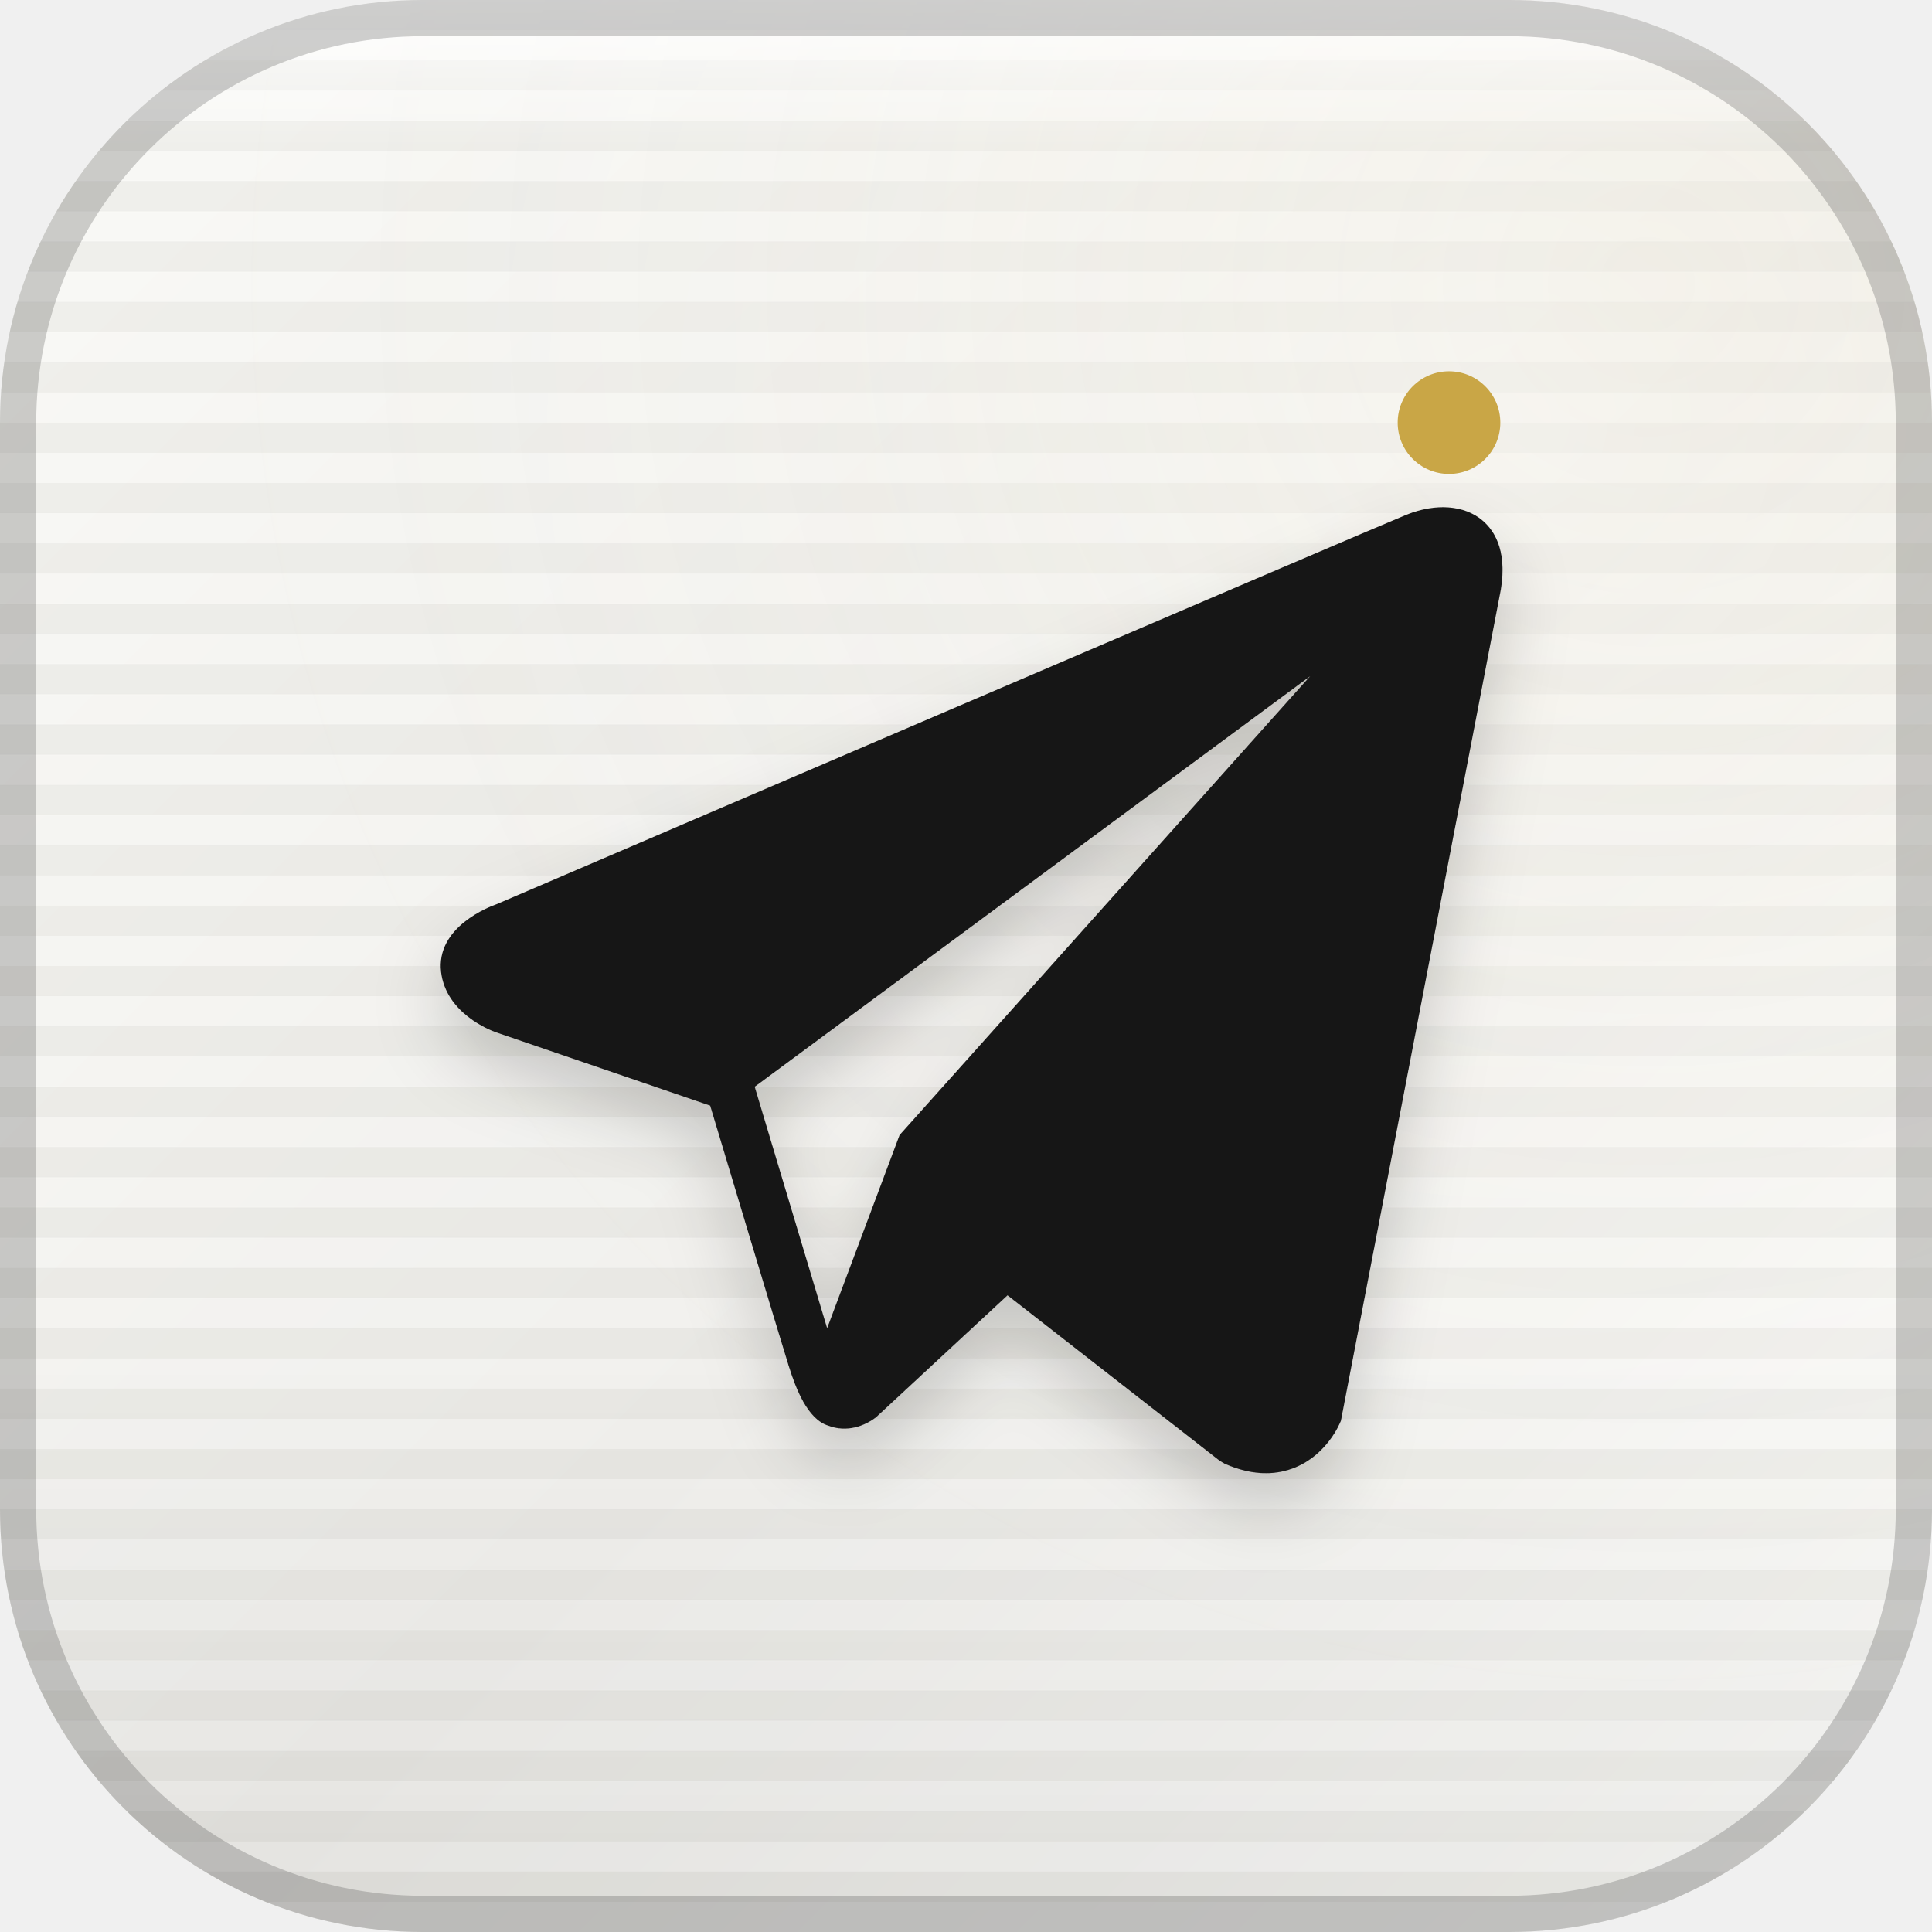
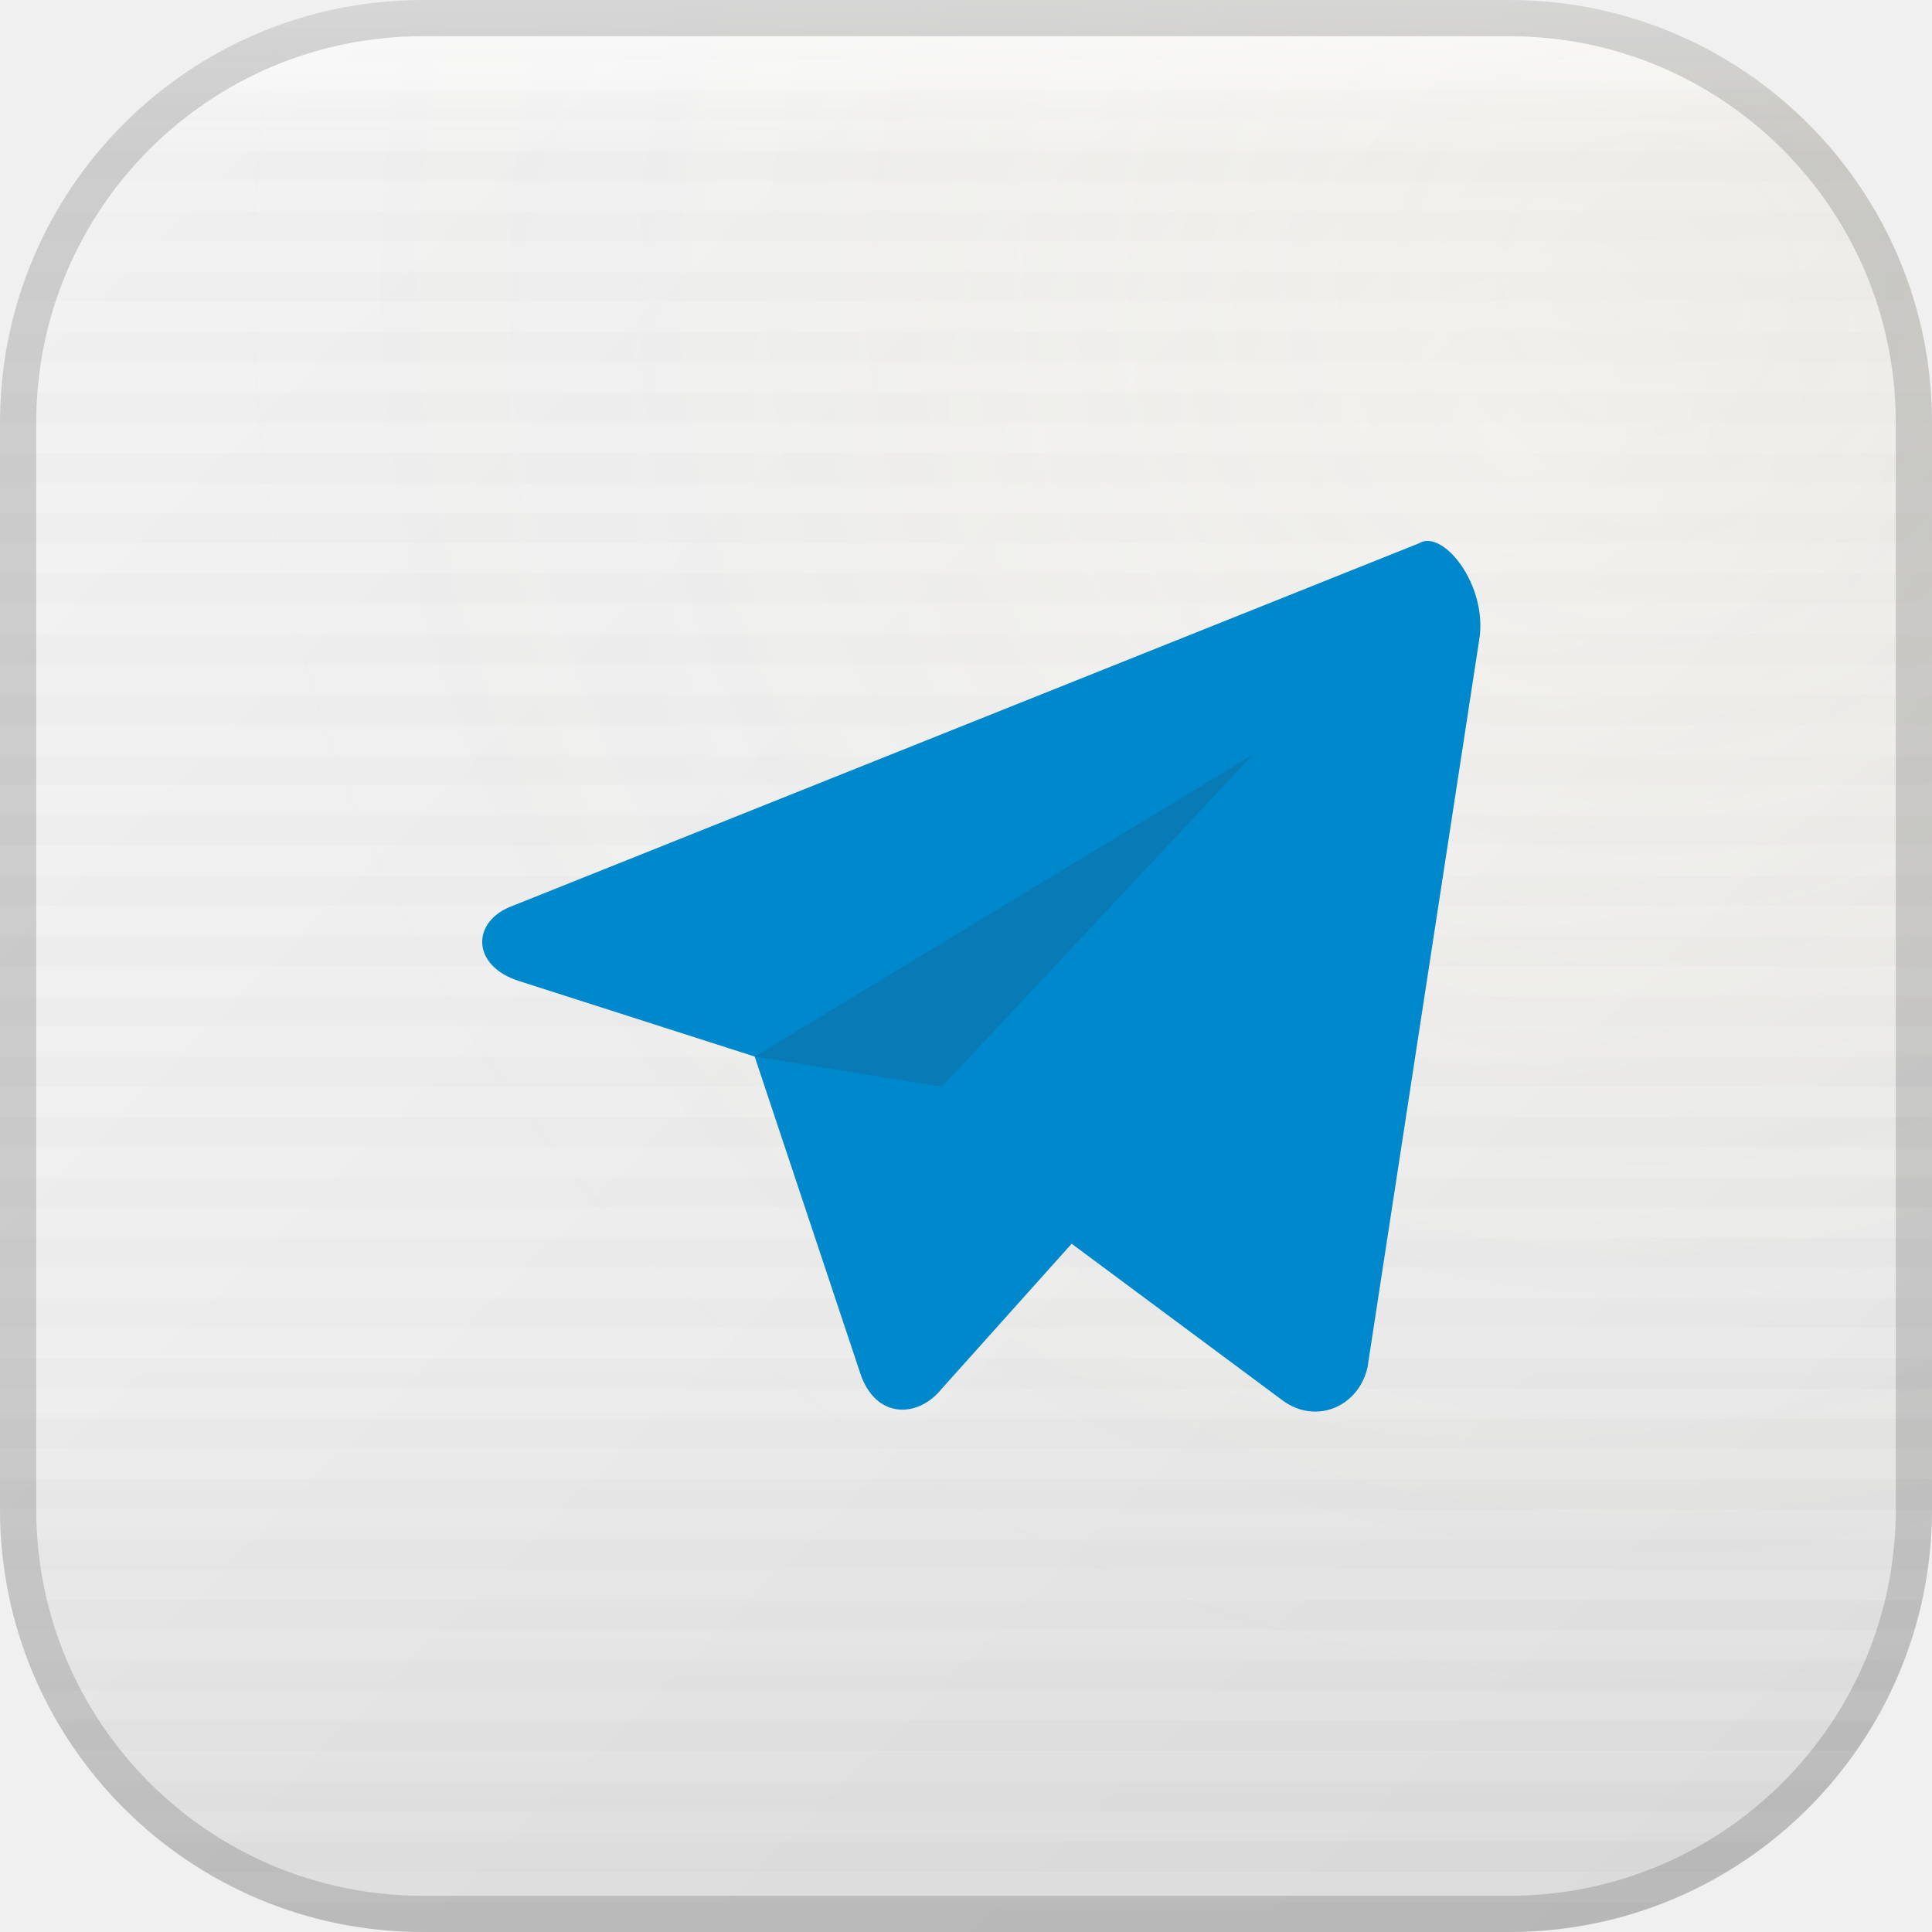
- <svg xmlns="http://www.w3.org/2000/svg" width="64" height="64" viewBox="0 0 64 64" role="img" aria-label="Telegram Messenger">
+ <svg xmlns="http://www.w3.org/2000/svg" width="64" height="64" viewBox="0 0 64 64" role="img" aria-label="Telegram">
  <defs>
-     <linearGradient id="lb" x1="0" y1="0" x2="1" y2="1">
-       <stop offset="0" stop-color="#f7f7f3" />
-       <stop offset="0.55" stop-color="#ecebe7" />
-       <stop offset="1" stop-color="#fbfbf8" />
+     <linearGradient id="tgbase" x1="0" y1="0" x2="1" y2="1">
+       <stop offset="0" stop-color="#f2f2f2" />
+       <stop offset="1" stop-color="#e4e4e4" />
    </linearGradient>
-     <pattern id="lgrain" width="3" height="2" patternUnits="userSpaceOnUse">
-       <rect width="3" height="1" fill="#d8d8d3" fill-opacity="0.28" />
-       <rect y="1" width="3" height="1" fill="#fff" fill-opacity="0.35" />
+     <pattern id="tggrain" width="3" height="2" patternUnits="userSpaceOnUse">
+       <rect width="3" height="1" fill="#ffffff" fill-opacity="0.35" />
+       <rect y="1" width="3" height="1" fill="#000000" fill-opacity="0.015" />
    </pattern>
-     <radialGradient id="lw" cx="0.85" cy="0.15" r="0.75">
-       <stop offset="0" stop-color="#c9a646" stop-opacity="0.08" />
-       <stop offset="0.55" stop-color="#c9a646" stop-opacity="0.02" />
-       <stop offset="1" stop-color="#fff" stop-opacity="0" />
+     <radialGradient id="tgwarm" cx="0.85" cy="0.15" r="0.75">
+       <stop offset="0" stop-color="#b08930" stop-opacity="0.08" />
+       <stop offset="0.55" stop-color="#b08930" stop-opacity="0.02" />
+       <stop offset="1" stop-color="#ffffff" stop-opacity="0" />
    </radialGradient>
-     <linearGradient id="lte" x1="0" y1="0" x2="0" y2="1">
-       <stop offset="0" stop-color="#fff" stop-opacity="0.85" />
-       <stop offset="0.08" stop-color="#fff" stop-opacity="0" />
+     <linearGradient id="tgtopedge" x1="0" y1="0" x2="0" y2="1">
+       <stop offset="0" stop-color="#ffffff" stop-opacity="0.85" />
+       <stop offset="0.08" stop-color="#ffffff" stop-opacity="0" />
    </linearGradient>
-     <radialGradient id="lig" cx="0.78" cy="0.22" r="0.55">
-       <stop offset="0" stop-color="#fff" stop-opacity="0.45" />
-       <stop offset="1" stop-color="#fff" stop-opacity="0" />
+     <radialGradient id="tginnerglow" cx="0.78" cy="0.22" r="0.55">
+       <stop offset="0" stop-color="#ffffff" stop-opacity="0.45" />
+       <stop offset="1" stop-color="#ffffff" stop-opacity="0" />
    </radialGradient>
-     <linearGradient id="lbs" x1="0" y1="0.7" x2="0" y2="1">
-       <stop offset="0" stop-color="#000" stop-opacity="0" />
-       <stop offset="1" stop-color="#000" stop-opacity="0.06" />
+     <linearGradient id="tgbottomshade" x1="0" y1="0.7" x2="0" y2="1">
+       <stop offset="0" stop-color="#000000" stop-opacity="0" />
+       <stop offset="1" stop-color="#000000" stop-opacity="0.06" />
    </linearGradient>
-     <clipPath id="lcl">
+     <clipPath id="tgtileclip">
      <rect x="0" y="0" width="64" height="64" rx="14" ry="14" />
    </clipPath>
-     <filter id="telegramSoftShadow" x="-25%" y="-25%" width="150%" height="150%" color-interpolation-filters="sRGB">
-       <feDropShadow dx="0" dy="1.4" stdDeviation="1.4" flood-color="#000000" flood-opacity="0.18" />
-     </filter>
-     <linearGradient id="telegramLogoSheen" x1="0" y1="0" x2="1" y2="1">
-       <stop offset="0" stop-color="#2a2a2a" stop-opacity="0.18" />
-       <stop offset="0.48" stop-color="#2a2a2a" stop-opacity="0" />
-       <stop offset="1" stop-color="#000000" stop-opacity="0.07" />
-     </linearGradient>
  </defs>
-   <g clip-path="url(#lcl)">
-     <rect width="64" height="64" fill="#ececec" />
-     <rect width="64" height="64" fill="url(#lb)" />
-     <rect width="64" height="64" fill="url(#lgrain)" opacity="0.75" />
-     <rect width="64" height="64" fill="url(#lw)" />
-     <rect width="64" height="64" fill="url(#lig)" />
-     <rect width="64" height="64" fill="url(#lbs)" />
-     <rect width="64" height="64" fill="url(#lte)" />
+   <g clip-path="url(#tgtileclip)">
+     <rect width="64" height="64" fill="url(#tgbase)" />
+     <rect width="64" height="64" fill="url(#tggrain)" opacity="0.30" />
+     <rect width="64" height="64" fill="url(#tgwarm)" />
+     <rect width="64" height="64" fill="url(#tginnerglow)" />
+     <rect width="64" height="64" fill="url(#tgbottomshade)" />
+     <rect width="64" height="64" fill="url(#tgtopedge)" />
  </g>
-   <rect x="0.6" y="0.6" width="62.8" height="62.8" rx="13.4" ry="13.4" fill="none" stroke="#2a2a2a" stroke-opacity="0.22" stroke-width="1.2" />
-   <g transform="translate(12.2 12.0) scale(0.80)" filter="url(#telegramSoftShadow)">
-     <path d="M46.137,6.552c-0.75-0.636-1.928-0.727-3.146-0.238l-0.002,0C41.708,6.828,6.728,21.832,5.304,22.445c-0.259,0.09-2.521,0.934-2.288,2.814c0.208,1.695,2.026,2.397,2.248,2.478l8.893,3.045c0.59,1.964,2.765,9.21,3.246,10.758c0.3,0.965,0.789,2.233,1.646,2.494c0.752,0.29,1.5,0.025,1.984-0.355l5.437-5.043l8.777,6.845l0.209,0.125c0.596,0.264,1.167,0.396,1.712,0.396c0.421,0,0.825-0.079,1.211-0.237c1.315-0.54,1.841-1.793,1.896-1.935l6.556-34.077C47.231,7.933,46.675,7.007,46.137,6.552z M22,32l-3,8l-3-10l23-17L22,32z" fill="#171717" />
-     <path d="M46.137,6.552c-0.75-0.636-1.928-0.727-3.146-0.238l-0.002,0C41.708,6.828,6.728,21.832,5.304,22.445c-0.259,0.09-2.521,0.934-2.288,2.814c0.208,1.695,2.026,2.397,2.248,2.478l8.893,3.045c0.59,1.964,2.765,9.21,3.246,10.758c0.3,0.965,0.789,2.233,1.646,2.494c0.752,0.29,1.5,0.025,1.984-0.355l5.437-5.043l8.777,6.845l0.209,0.125c0.596,0.264,1.167,0.396,1.712,0.396c0.421,0,0.825-0.079,1.211-0.237c1.315-0.54,1.841-1.793,1.896-1.935l6.556-34.077C47.231,7.933,46.675,7.007,46.137,6.552z M22,32l-3,8l-3-10l23-17L22,32z" fill="url(#telegramLogoSheen)" opacity="0.55" />
+   <rect x="0.6" y="0.6" width="62.8" height="62.8" rx="13.4" ry="13.4" fill="none" stroke="#2a2a2a" stroke-opacity="0.18" stroke-width="1.2" />
+   <g fill="#0088CC">
+     <path d="M 47 18              L 17 30              C 15.6 30.5 15.6 32 17.2 32.5              L 25 35              L 28.5 45.5              C 29 47 30.4 47 31.2 46              L 35.5 41.2              L 42.5 46.4              C 43.6 47.2 45 46.6 45.3 45.3              L 49 21.2              C 49.3 19.4 47.8 17.5 47 18 Z" />
+     <path d="M 25 35 L 41.5 25 L 31.2 36 Z" fill="#0e6fa3" opacity="0.55" />
  </g>
-   <circle cx="48" cy="14" r="1.7" fill="#c9a646" />
</svg>
